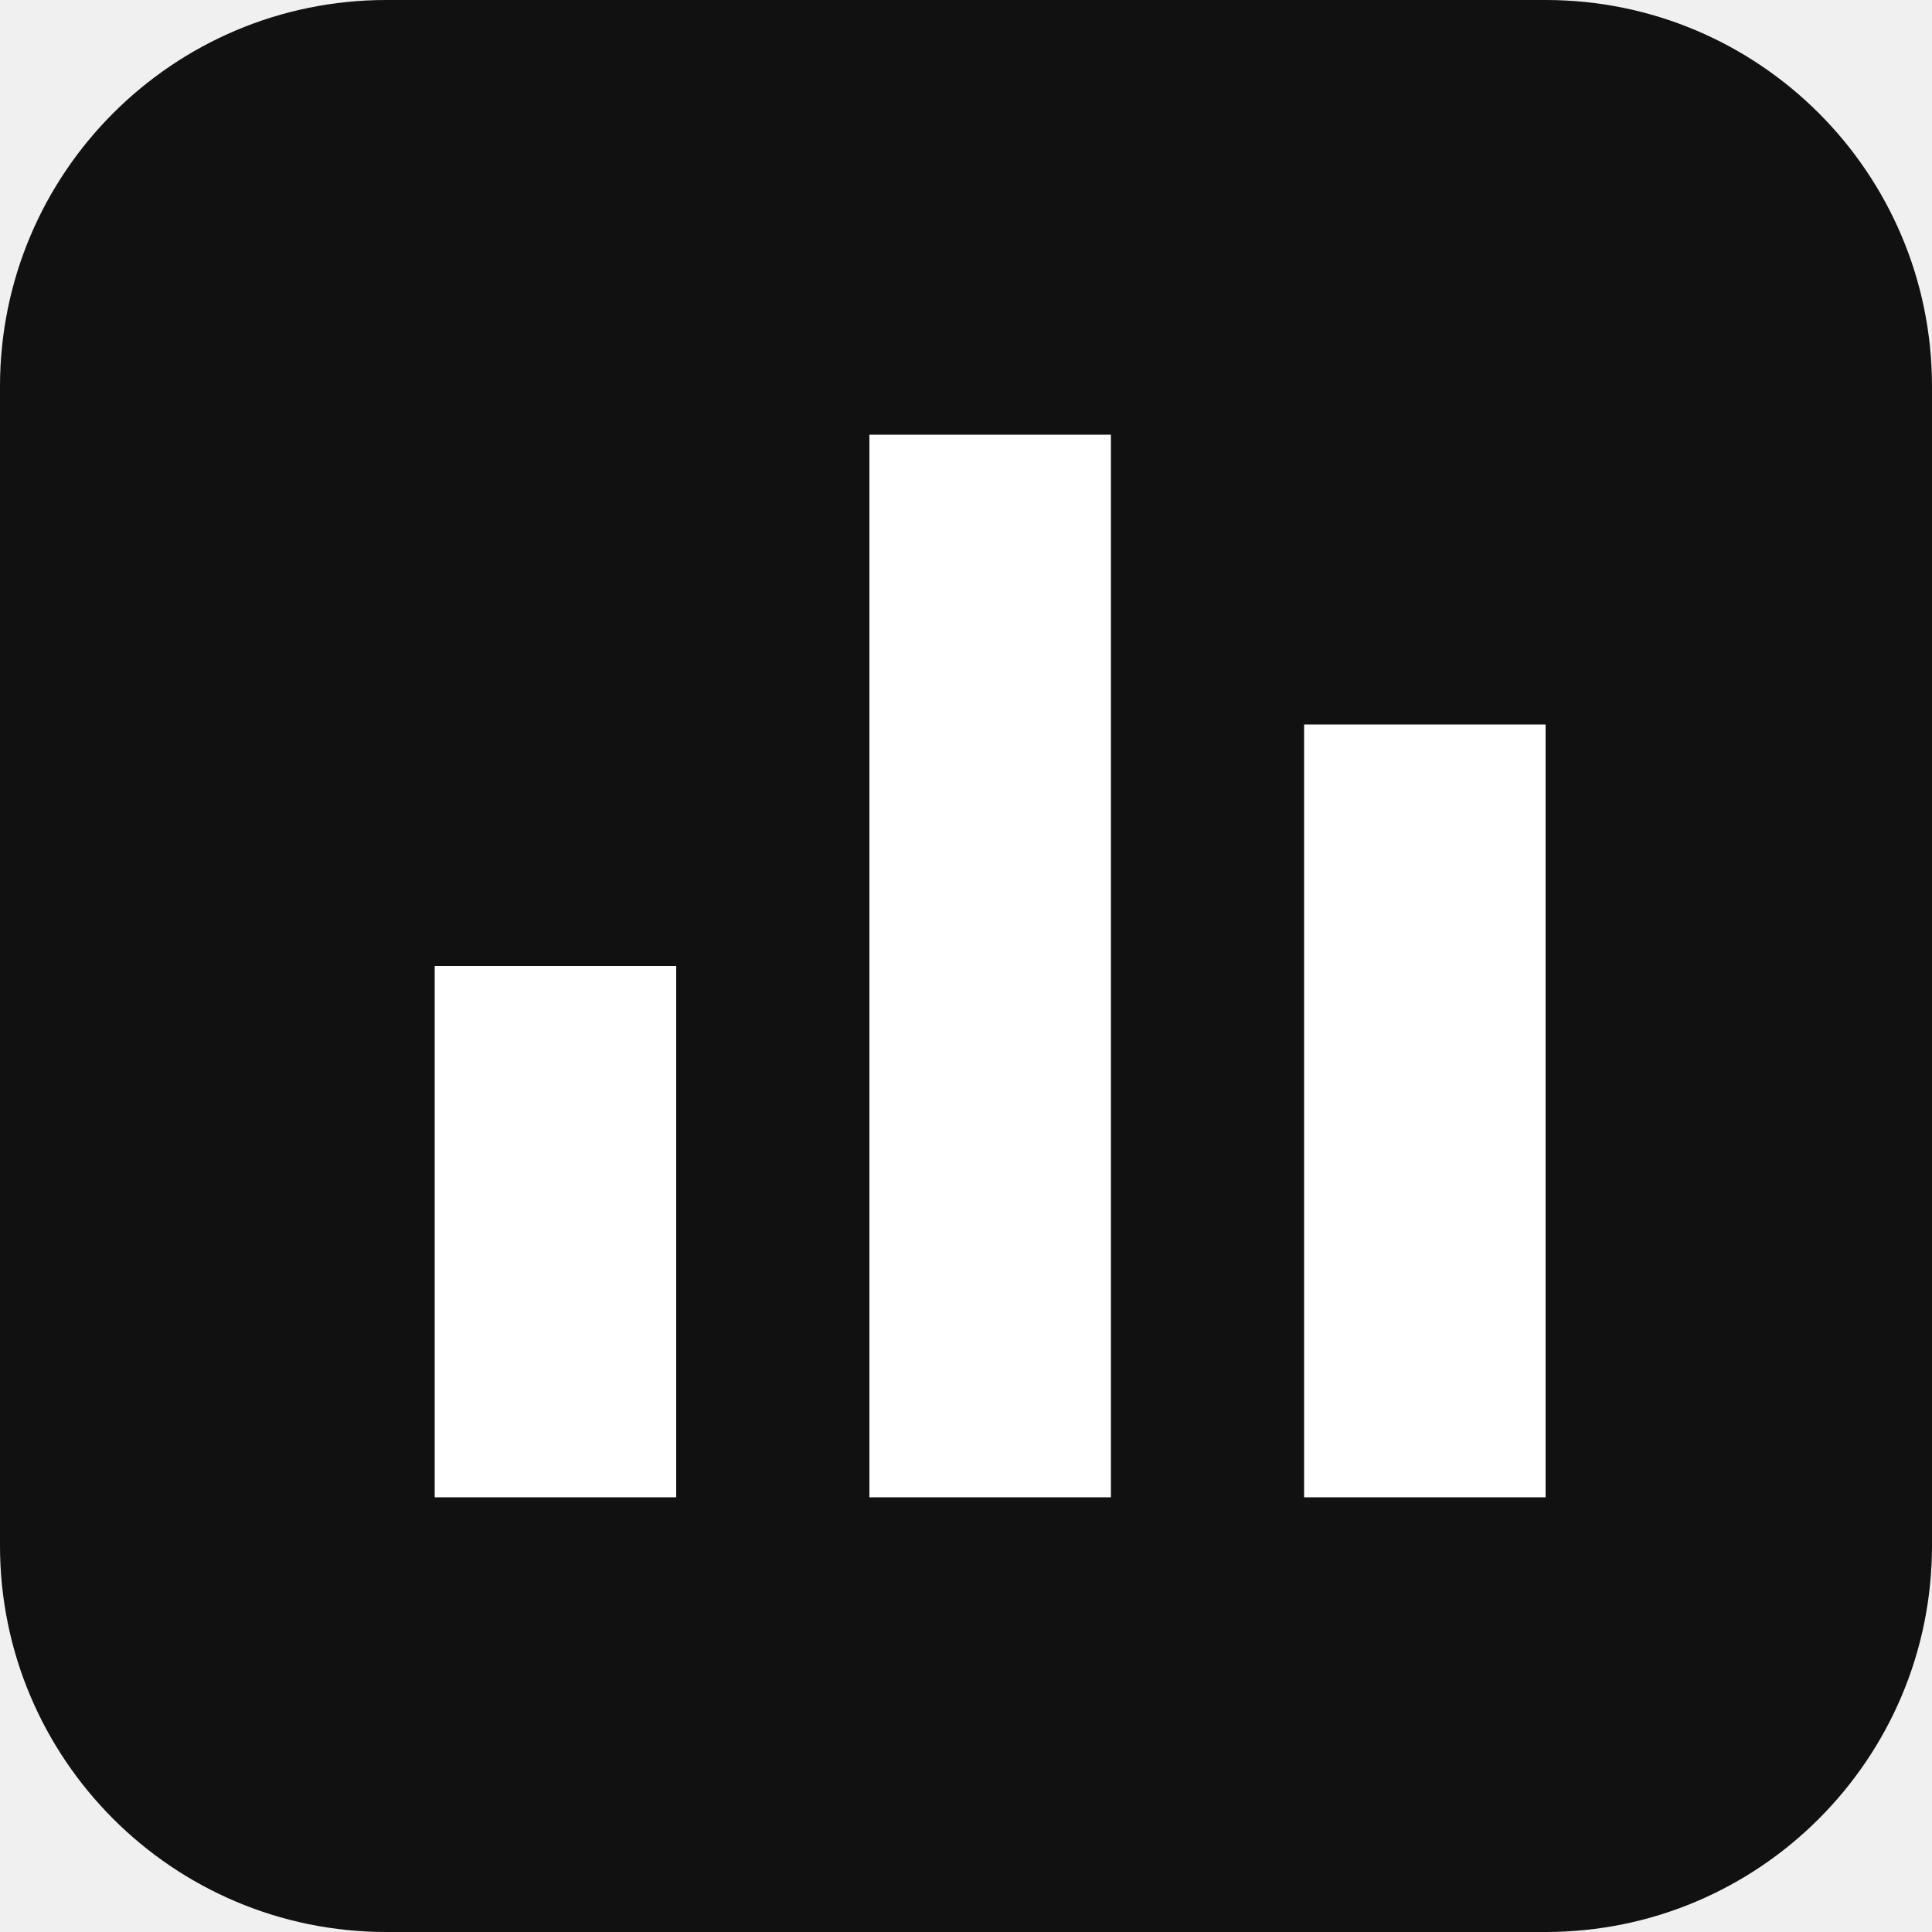
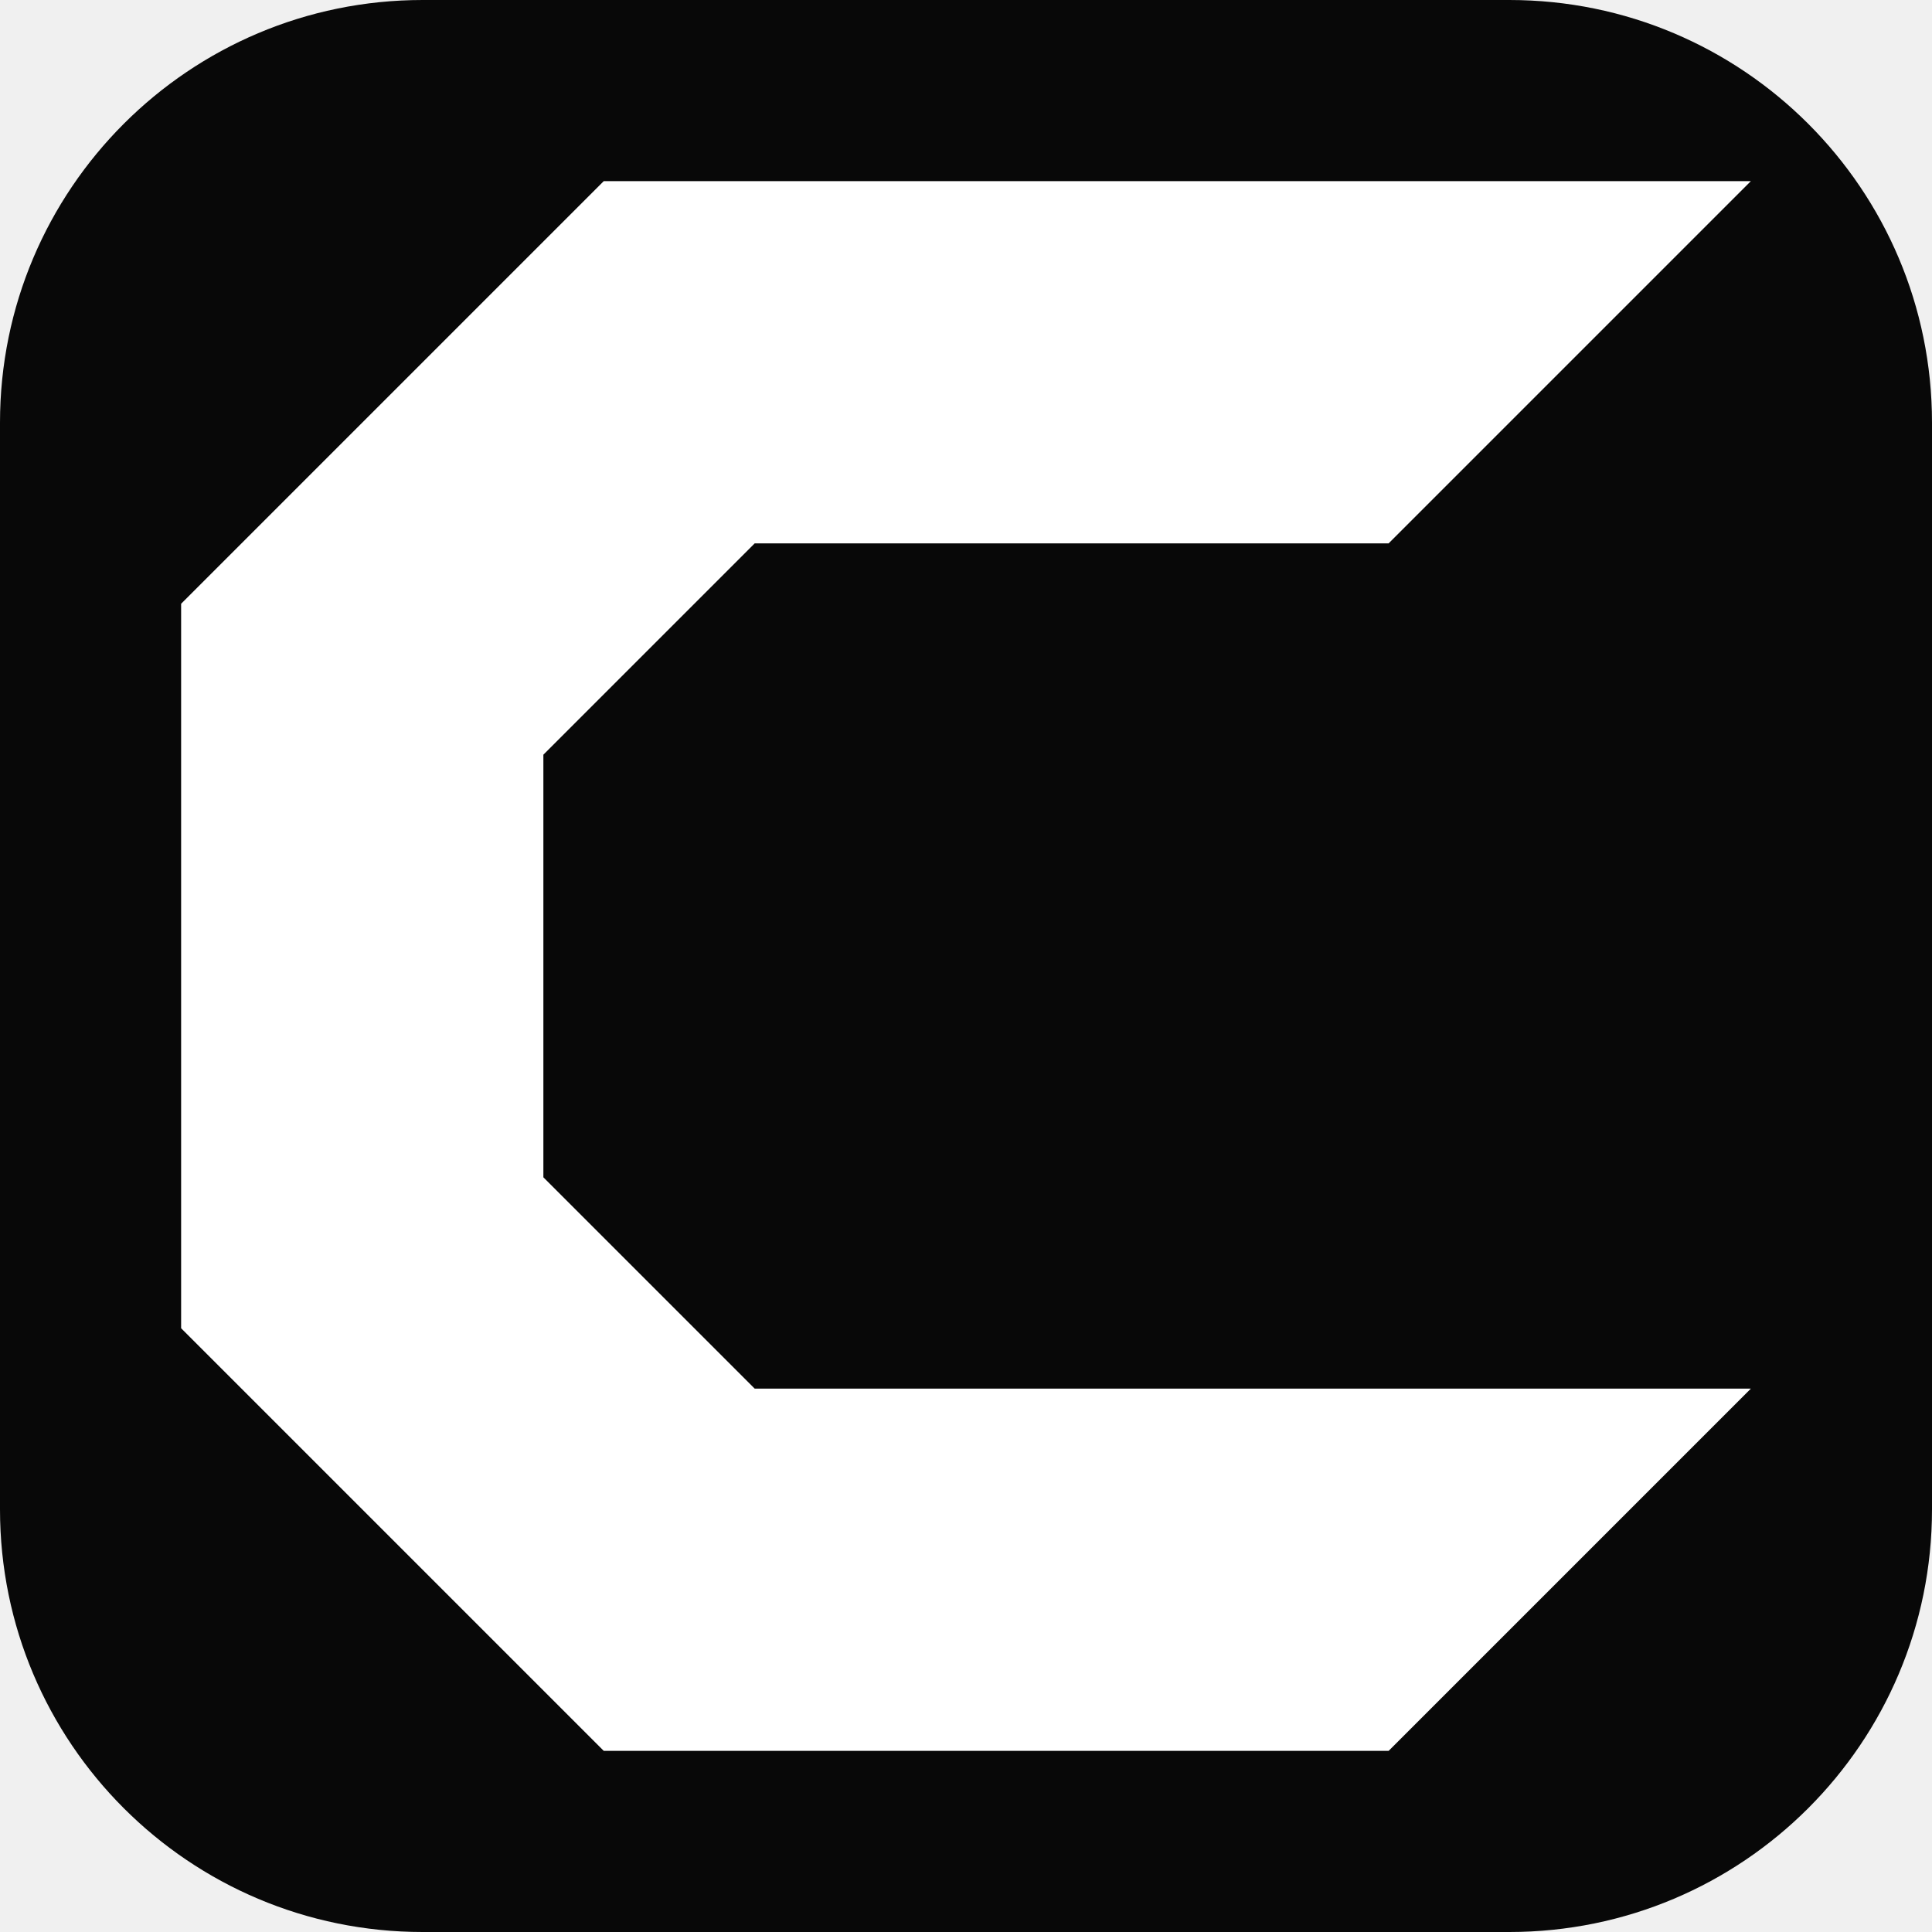
- <svg xmlns="http://www.w3.org/2000/svg" viewBox="0 0 40 40">
-   <rect width="40" height="40" rx="8" fill="#111" />
-   <g fill="#fff">
-     <path d="M9 20h5v11H9zM18 9h5v22h-5zM27 15h5v16h-5z" />
-   </g>
+ <svg xmlns="http://www.w3.org/2000/svg" viewBox="0 0 64 64">
+   <rect width="64" height="64" rx="14" fill="#080808" />
+   <path fill="#fff" d="M20 6H58L46 18H25L18 25V39L25 46H58L46 58H20L6 44V20L20 6Z" />
</svg>
